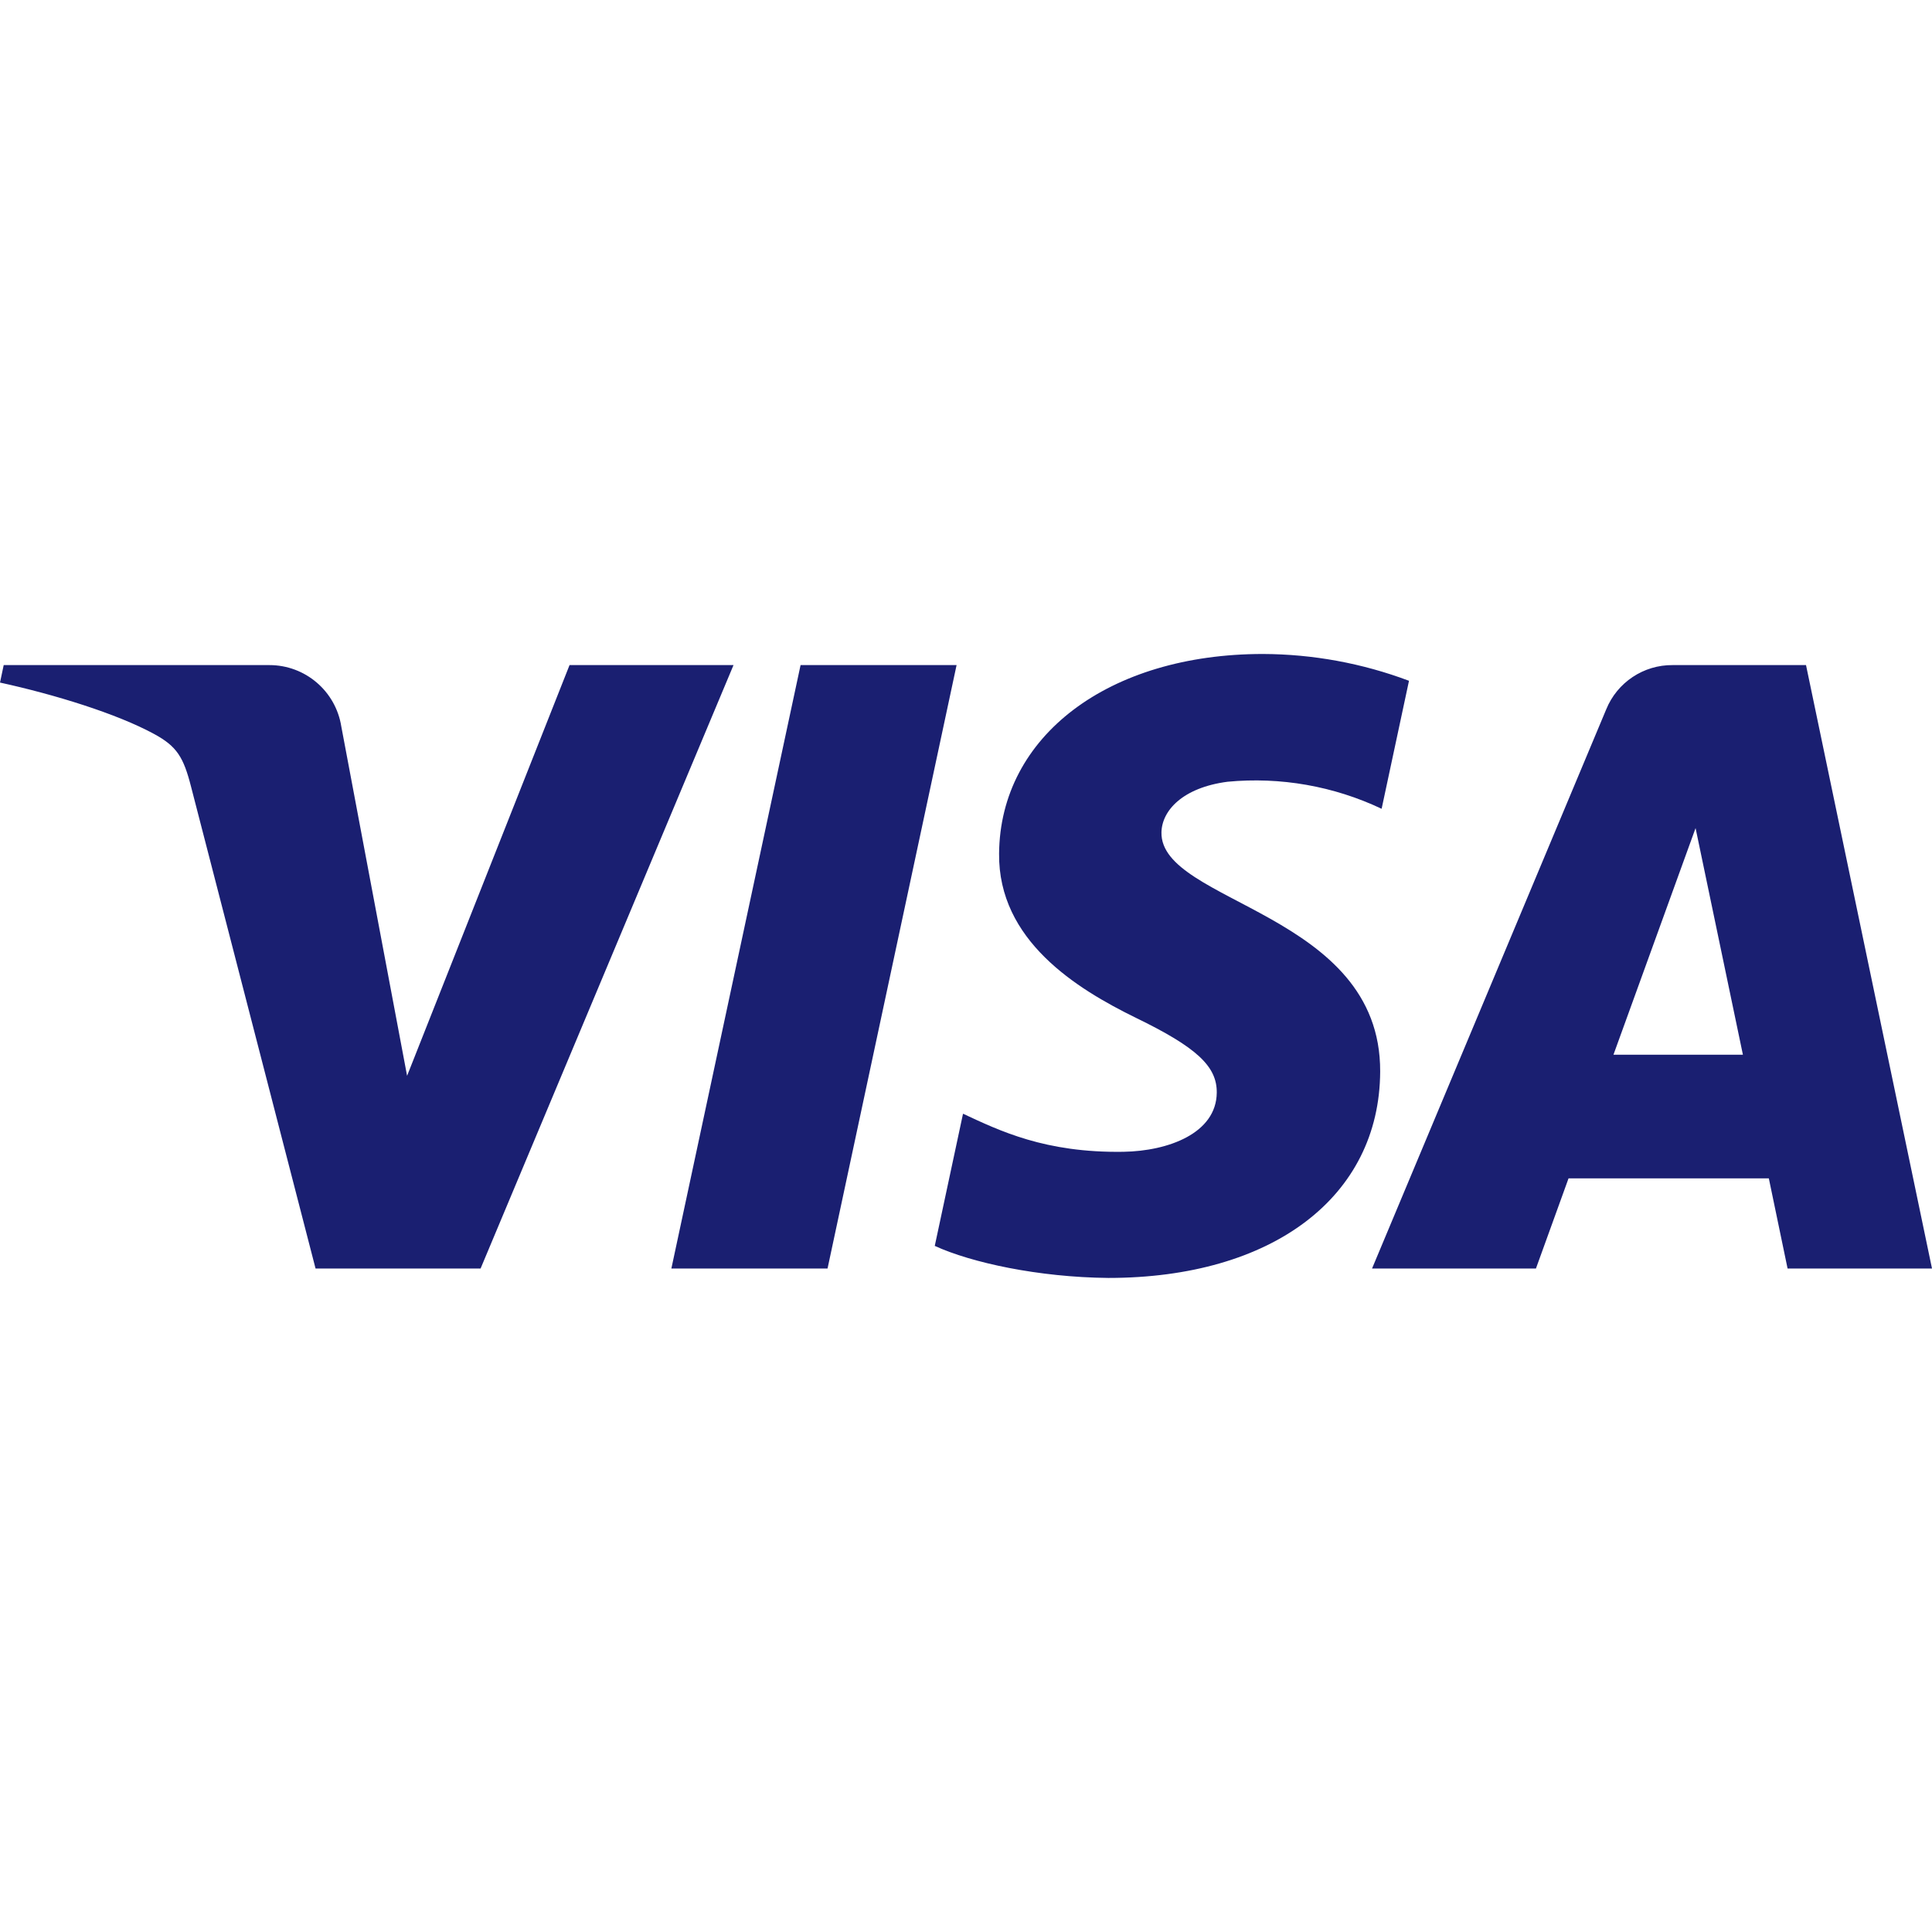
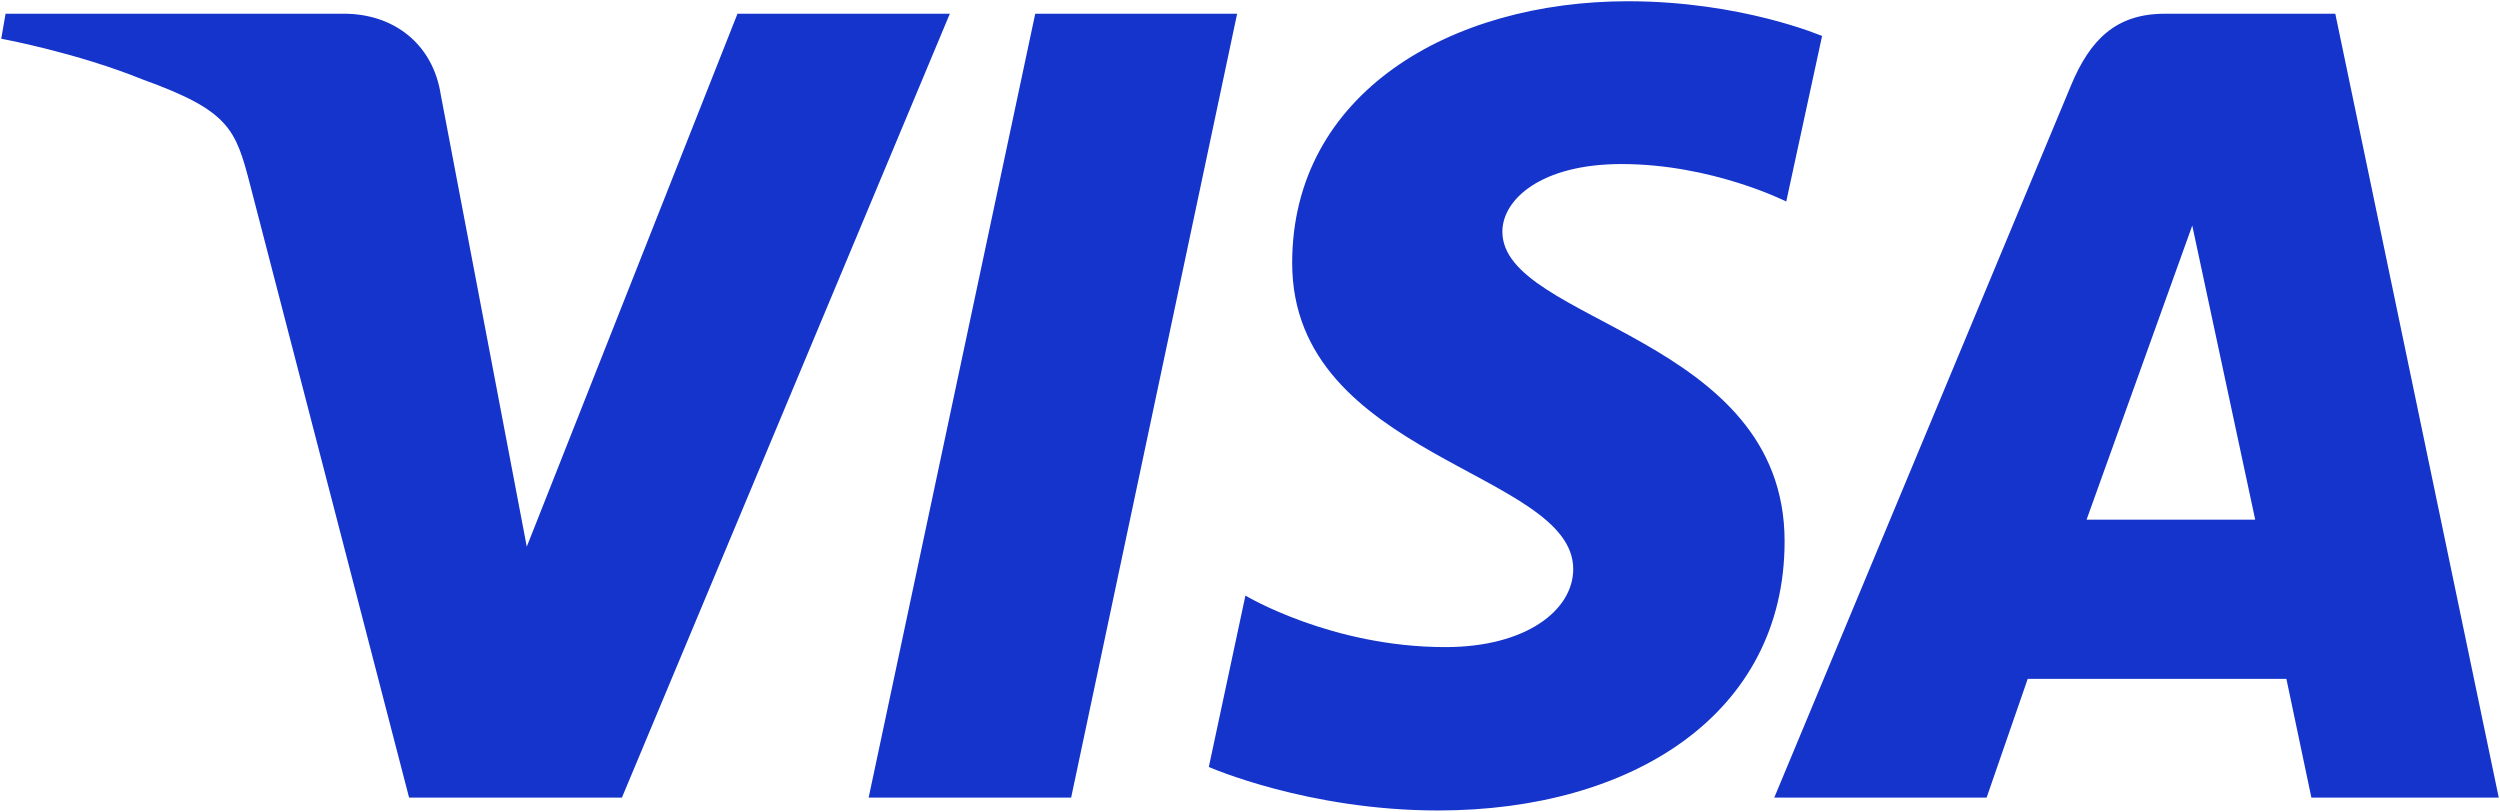
- <svg xmlns="http://www.w3.org/2000/svg" role="img" width="24" height="24" viewBox="0 0 24 24" fill="#1A1F71">
-   <path d="M9.112 8.262L5.97 15.758H3.92L2.374 9.775c-.094-.368-.175-.503-.461-.658C1.447 8.864.677 8.627 0 8.479l.046-.217h3.3a.904.904 0 01.894.764l.817 4.338 2.018-5.102zm8.033 5.049c.008-1.979-2.736-2.088-2.717-2.972.006-.269.262-.555.822-.628a3.66 3.66 0 011.913.336l.34-1.59a5.207 5.207 0 00-1.814-.333c-1.917 0-3.266 1.02-3.278 2.479-.012 1.079.963 1.68 1.698 2.04.756.367 1.01.603 1.006.931-.005.504-.602.725-1.16.734-.975.015-1.54-.263-1.992-.473l-.351 1.642c.453.208 1.289.39 2.156.398 2.037 0 3.37-1.006 3.377-2.564m5.061 2.447H24l-1.565-7.496h-1.656a.883.883 0 00-.826.55l-2.909 6.946h2.036l.405-1.12h2.488zm-2.163-2.656l1.02-2.815.588 2.815zm-8.16-4.84l-1.603 7.496H8.34l1.605-7.496z" />
+ <svg xmlns="http://www.w3.org/2000/svg" width="1000" height="324.68" viewBox="0 0 1000 324.68">
+   <path fill="#1434cb" d="m651.19.5c-70.93,0-134.32,36.77-134.32,104.69,0,77.9,112.42,83.28,112.42,122.42,0,16.48-18.88,31.23-51.14,31.23-45.77,0-79.98-20.61-79.98-20.61l-14.64,68.55s39.41,17.41,91.73,17.41c77.55,0,138.58-38.57,138.58-107.66,0-82.32-112.89-87.54-112.89-123.86,0-12.91,15.5-27.05,47.66-27.05,36.29,0,65.89,14.99,65.89,14.99l14.33-66.2S696.61.5,651.18.5h0ZM2.22,5.5L.5,15.49s29.84,5.46,56.72,16.36c34.61,12.49,37.07,19.77,42.9,42.35l63.51,244.83h85.14L379.93,5.5h-84.94l-84.28,213.17-34.39-180.7c-3.15-20.68-19.13-32.48-38.68-32.48,0,0-135.41,0-135.41,0Zm411.87,0l-66.63,313.53h81L494.85,5.5h-80.76Zm451.76,0c-19.53,0-29.88,10.46-37.47,28.73l-118.67,284.8h84.94l16.43-47.47h103.48l9.99,47.47h74.95L934.12,5.5h-68.27Zm11.05,84.71l25.18,117.65h-67.45l42.28-117.65h0Z" />
</svg>
